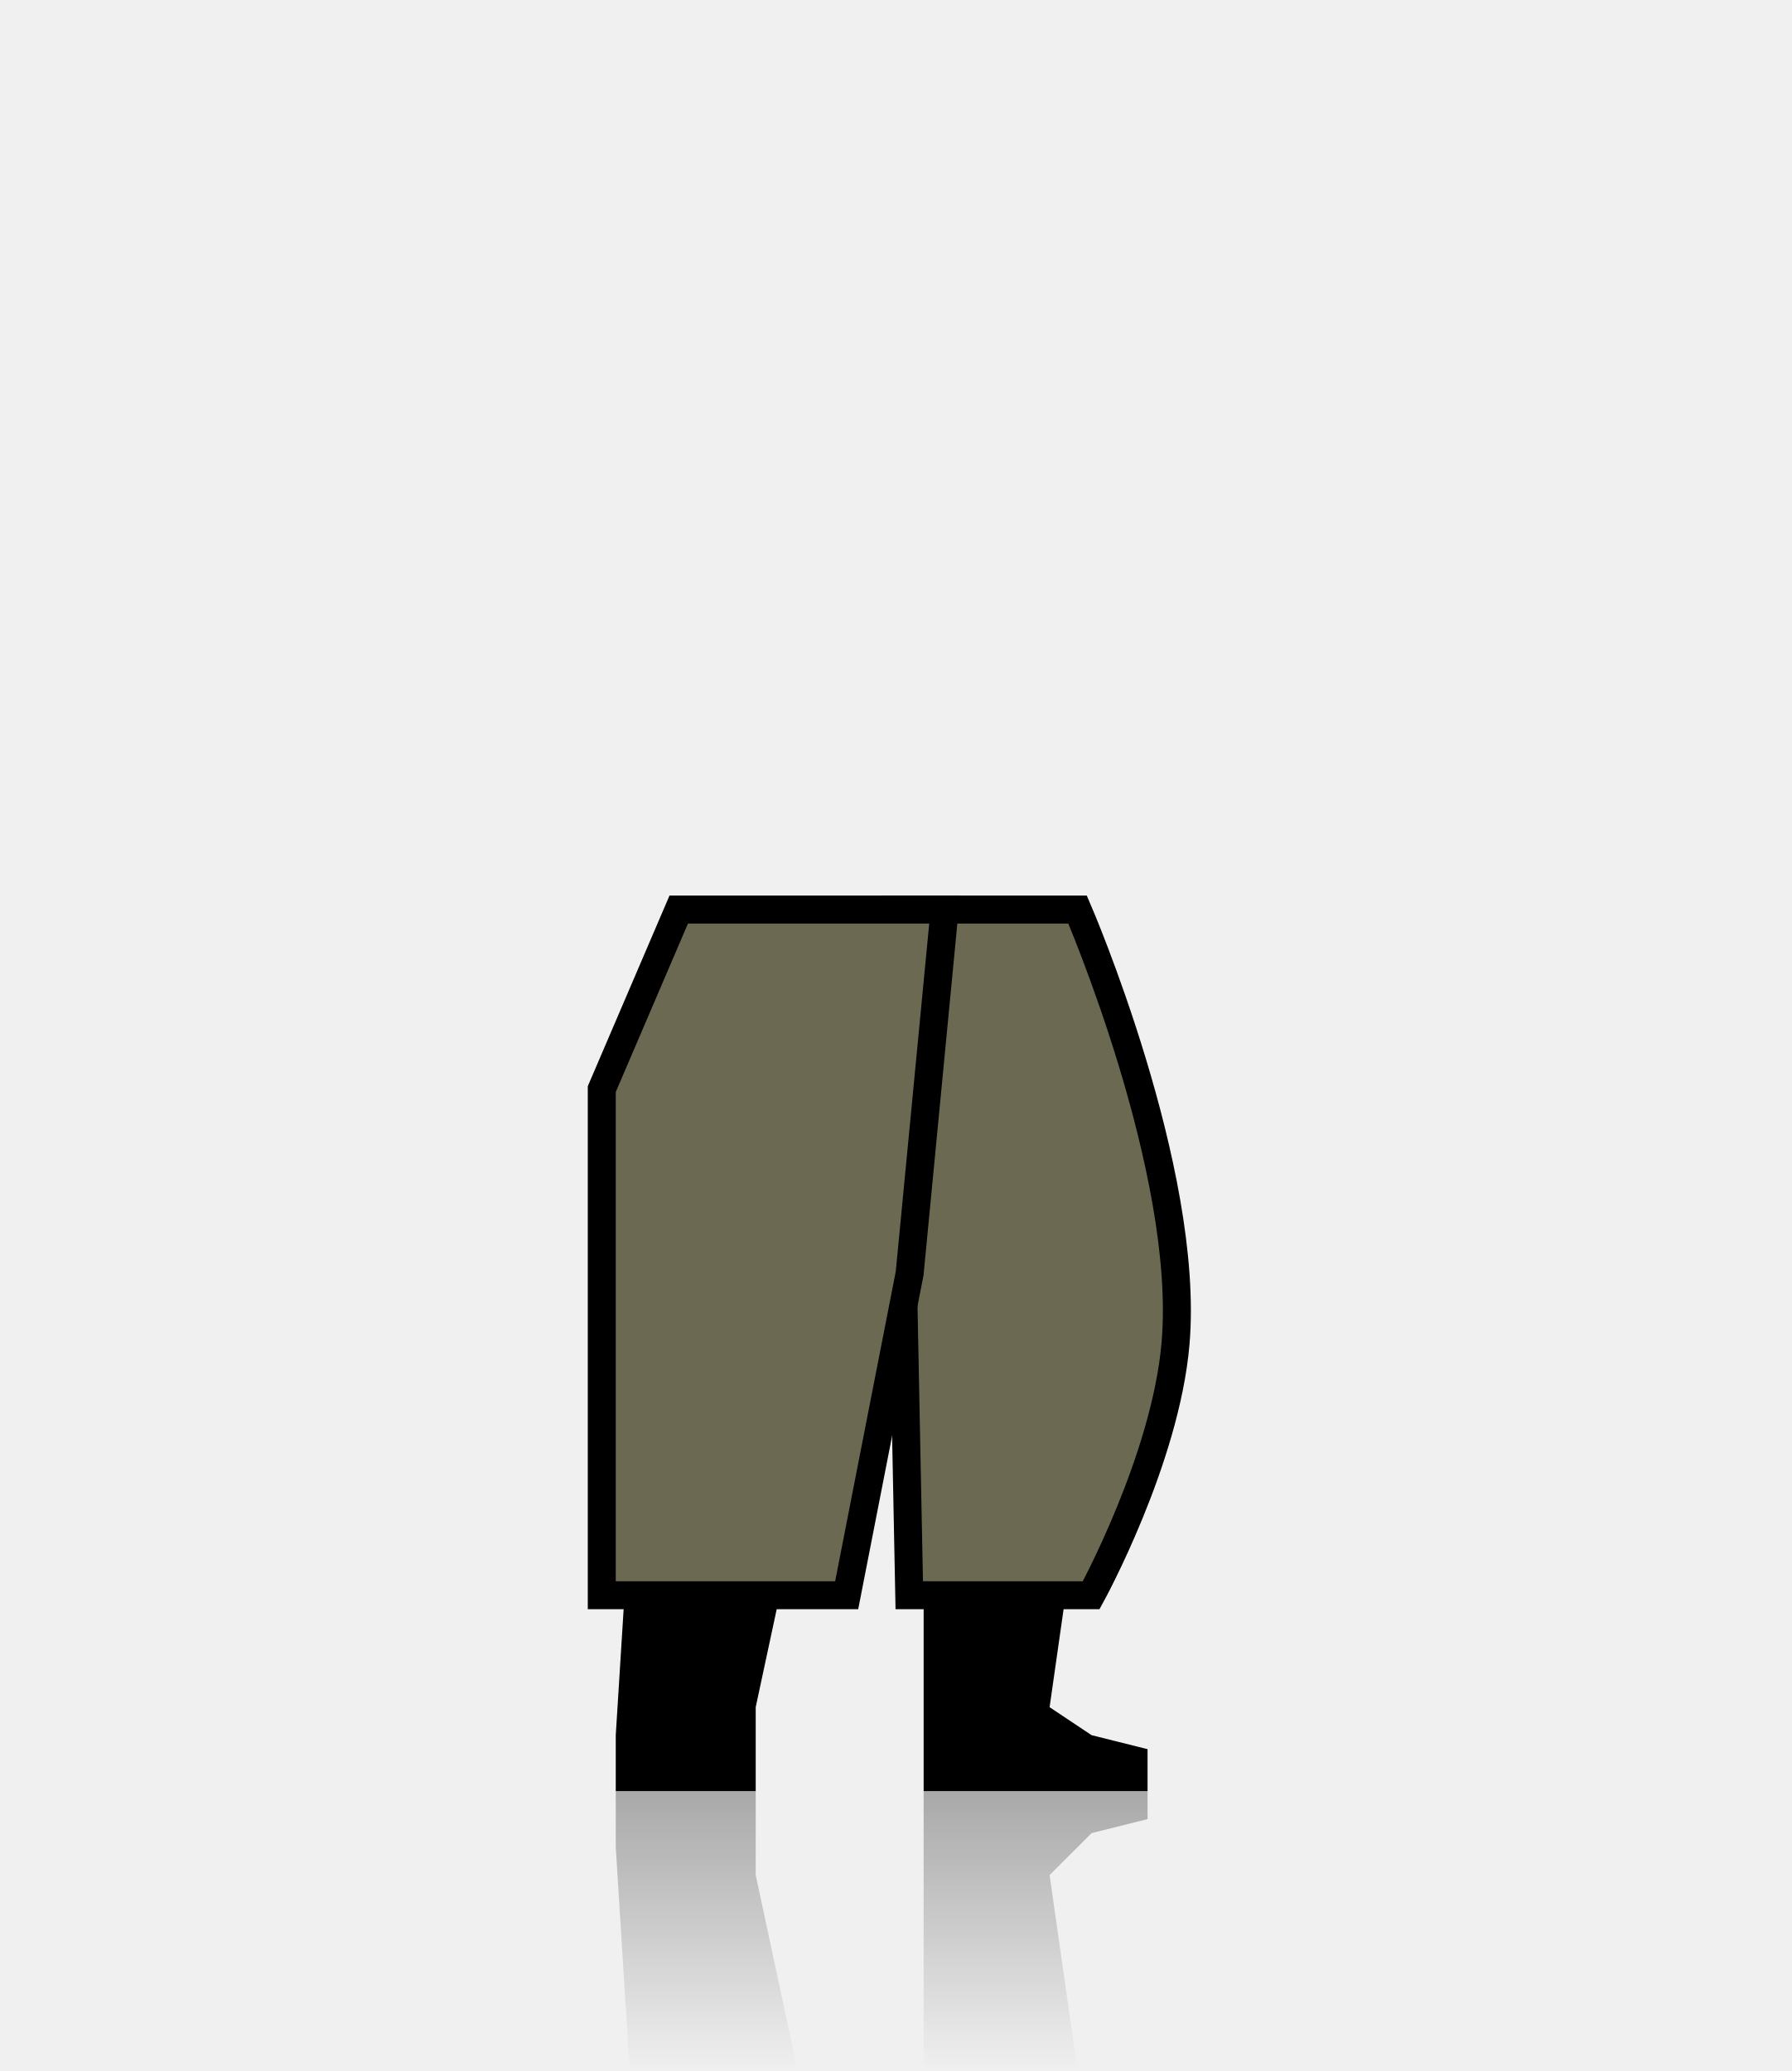
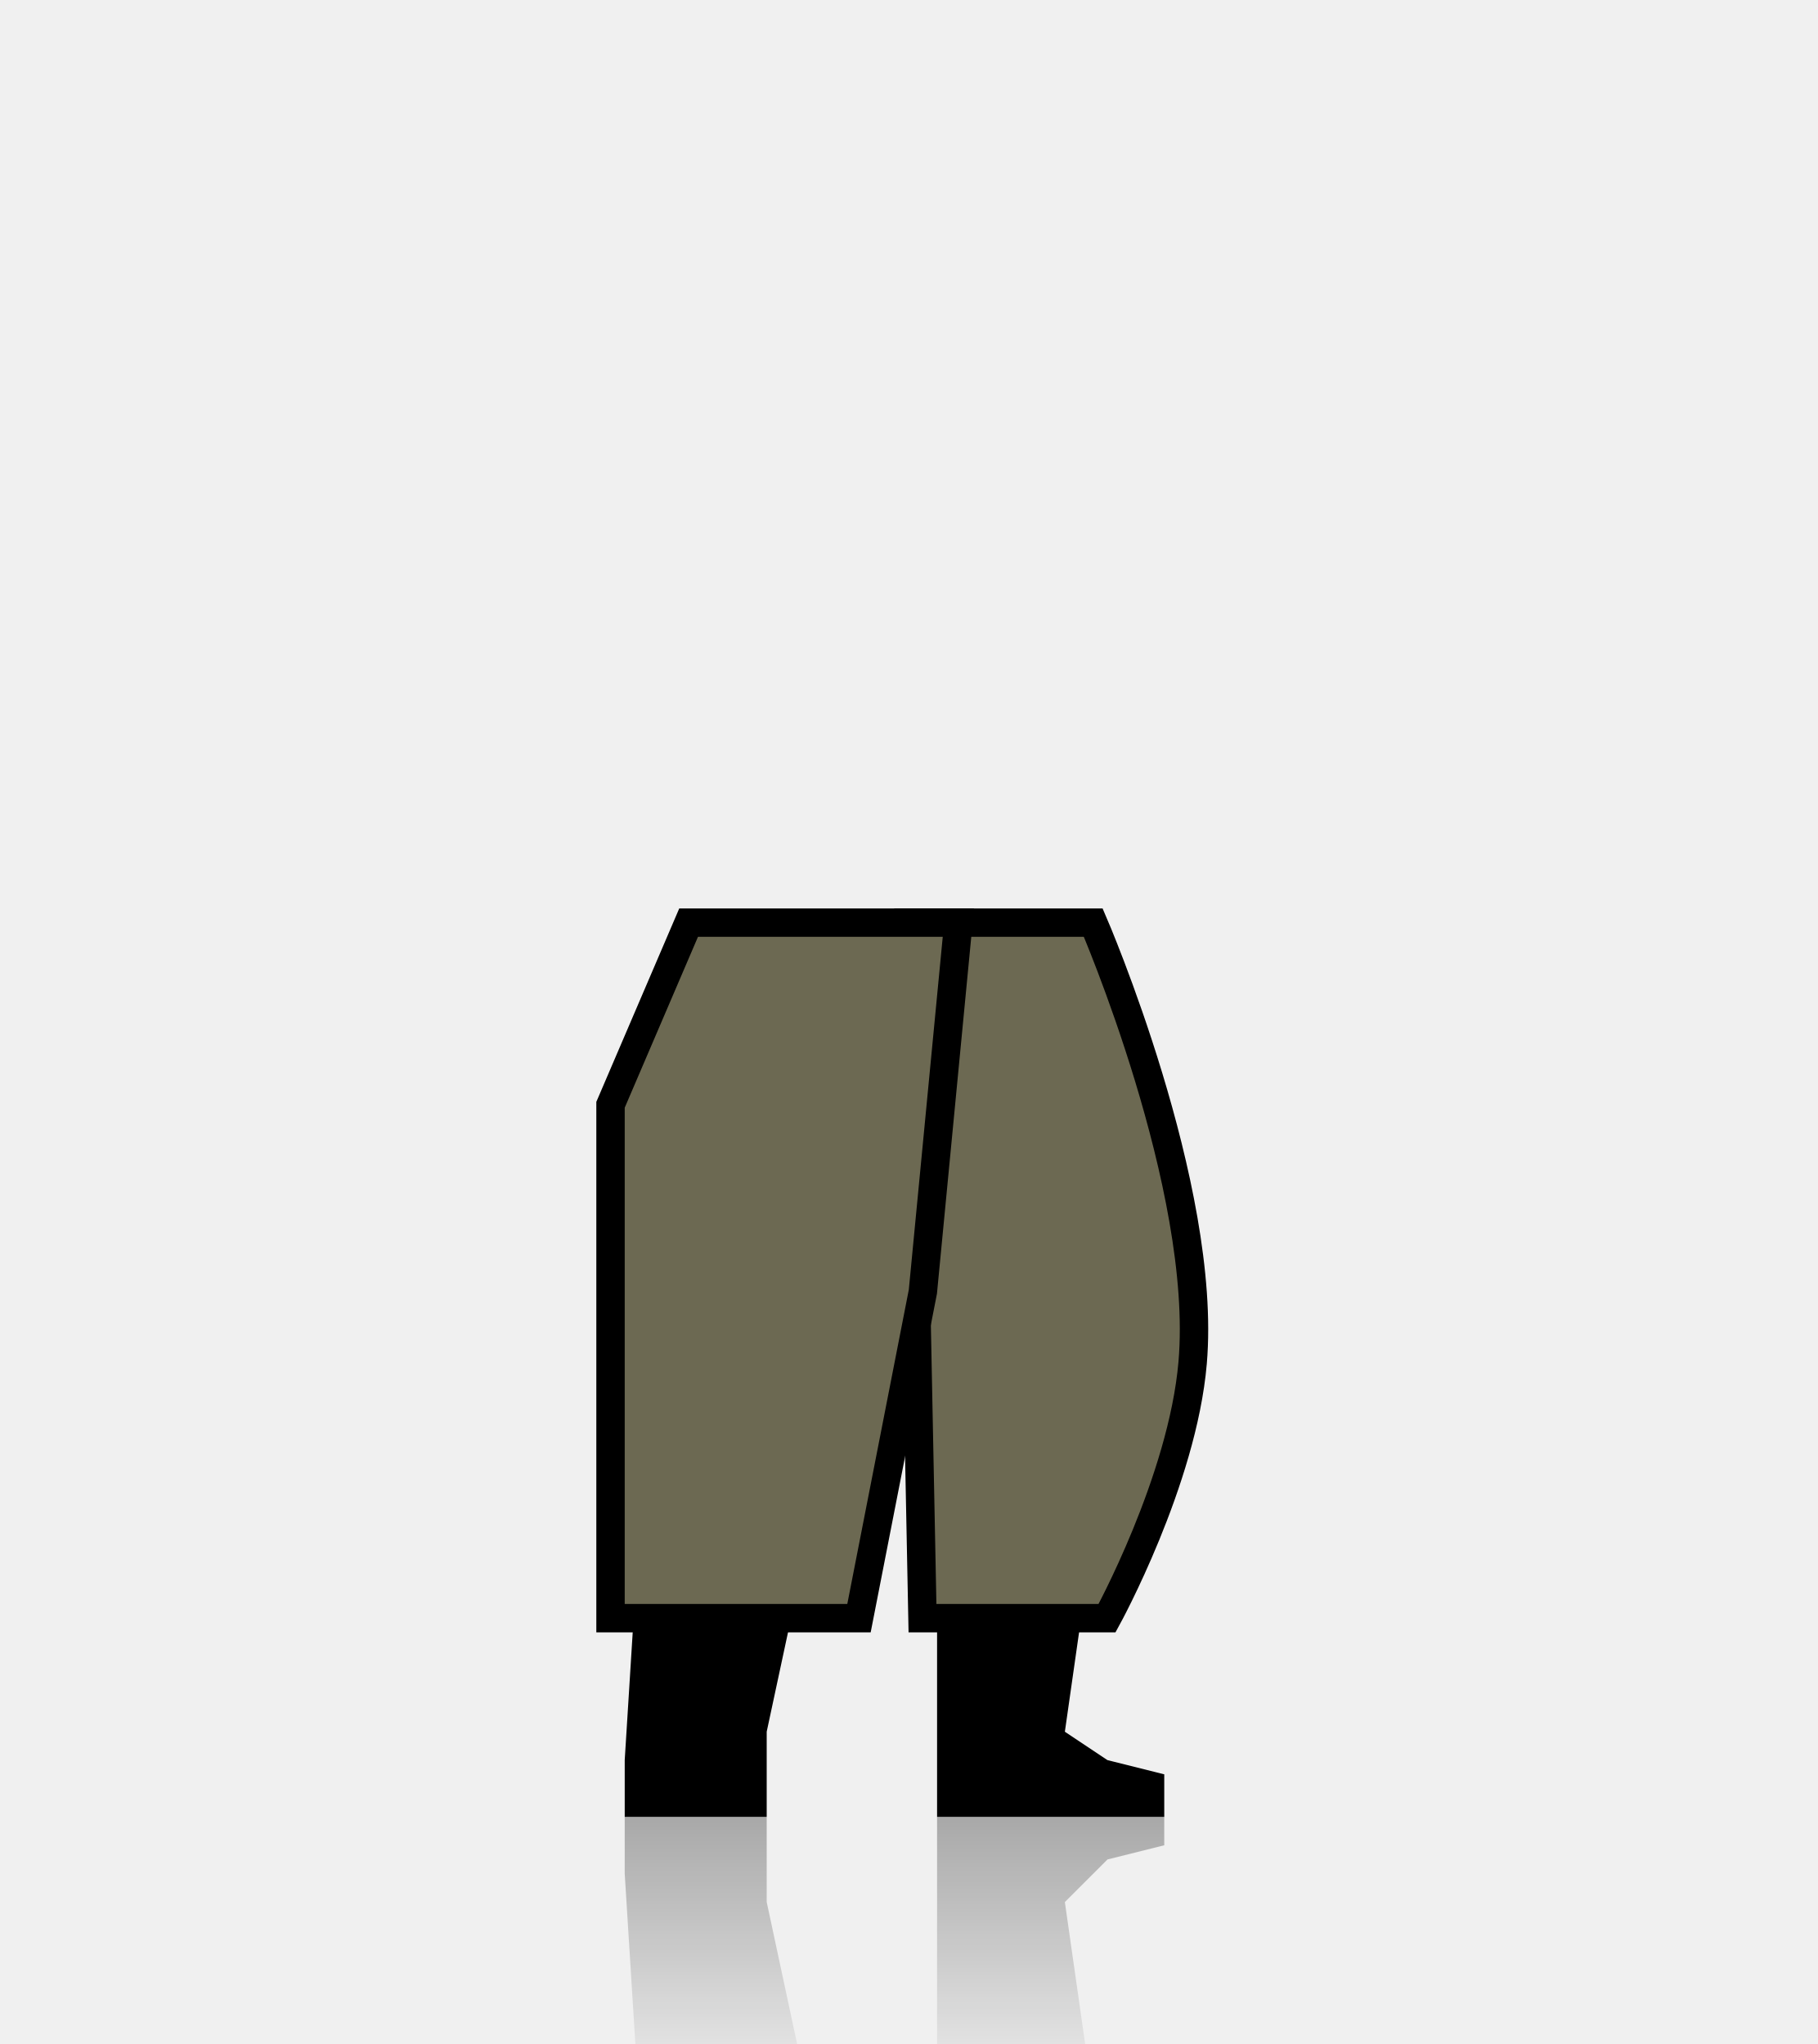
- <svg xmlns="http://www.w3.org/2000/svg" width="128" height="148" viewBox="0 0 128 148" fill="none">
-   <path d="M53 122L53 121.894L53.022 121.79L55.763 109L45.94 109L45 124.031L45 127L53 127L53 122Z" fill="black" stroke="black" stroke-width="2" />
-   <path d="M77.445 124.832L77.589 124.928L77.757 124.97L81 125.781L81 127L67 127L67 123.039L67 109L75.847 109L74.01 121.859L73.921 122.482L74.445 122.832L77.445 124.832Z" fill="black" stroke="black" stroke-width="2" />
-   <path opacity="0.3" d="M66 128L82 128L82 130L78 131L75 134L77 148L66 148L66 132.961L66 128Z" fill="url(#paint0_linear_3511_13877)" />
-   <path d="M84 96C85.057 83.634 77 65 77 65H64L64.972 114H77.972C77.972 114 83.289 104.319 84 96Z" fill="#6C6952" stroke="black" stroke-width="2" />
-   <path d="M43 114L60.5 114L65 91L67.5 65L48.5 65L43 77.833L43 114Z" fill="#6C6952" stroke="black" stroke-width="2" />
-   <path opacity="0.3" d="M54 128L44 128L44 132L45 148L57 148L54 134L54 128Z" fill="url(#paint1_linear_3511_13877)" />
+ <svg xmlns="http://www.w3.org/2000/svg" width="128" height="144" viewBox="0 0 128 144" fill="none">
+   <g clip-path="url(#clip0_3511_13877)">
+     <path d="M53 122L53 121.894L53.022 121.79L55.763 109L45.94 109L45 124.031L45 127L53 127L53 122Z" fill="black" stroke="black" stroke-width="2" />
+     <path d="M77.445 124.832L77.589 124.928L77.757 124.97L81 125.781L81 127L67 127L67 123.039L67 109L75.847 109L74.01 121.859L73.921 122.482L74.445 122.832L77.445 124.832Z" fill="black" stroke="black" stroke-width="2" />
+     <path opacity="0.3" d="M66 128L82 128L82 130L78 131L75 134L77 148L66 148L66 132.961L66 128Z" fill="url(#paint0_linear_3511_13877)" />
+     <path d="M84 96C85.057 83.634 77 65 77 65H64L64.972 114H77.972C77.972 114 83.289 104.319 84 96Z" fill="#6C6952" stroke="black" stroke-width="2" />
+     <path d="M43 114L60.5 114L65 91L67.5 65L48.5 65L43 77.833L43 114Z" fill="#6C6952" stroke="black" stroke-width="2" />
+     <path opacity="0.3" d="M54 128L44 128L44 132L45 148L57 148L54 134L54 128Z" fill="url(#paint1_linear_3511_13877)" />
+   </g>
  <defs>
    <linearGradient id="paint0_linear_3511_13877" x1="74" y1="128" x2="74" y2="148" gradientUnits="userSpaceOnUse">
      <stop />
      <stop offset="1" stop-opacity="0" />
    </linearGradient>
    <linearGradient id="paint1_linear_3511_13877" x1="50.5" y1="128" x2="50.5" y2="148" gradientUnits="userSpaceOnUse">
      <stop />
      <stop offset="1" stop-opacity="0" />
    </linearGradient>
+     <clipPath id="clip0_3511_13877">
+       <rect width="128" height="144" fill="white" />
+     </clipPath>
  </defs>
</svg>
